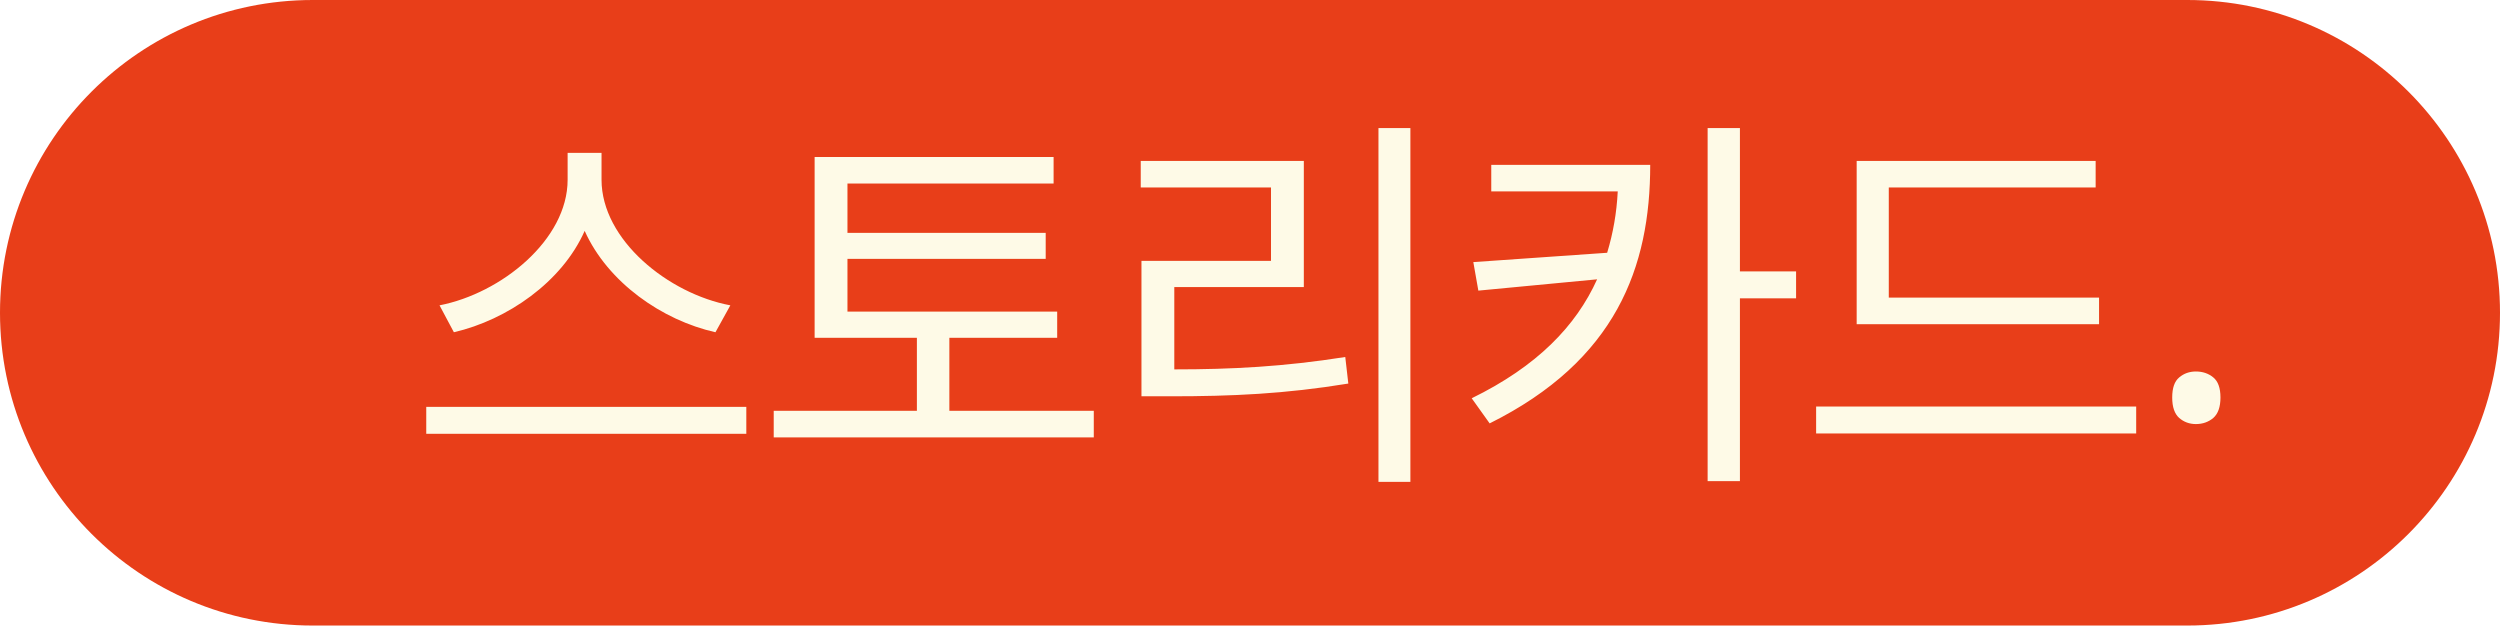
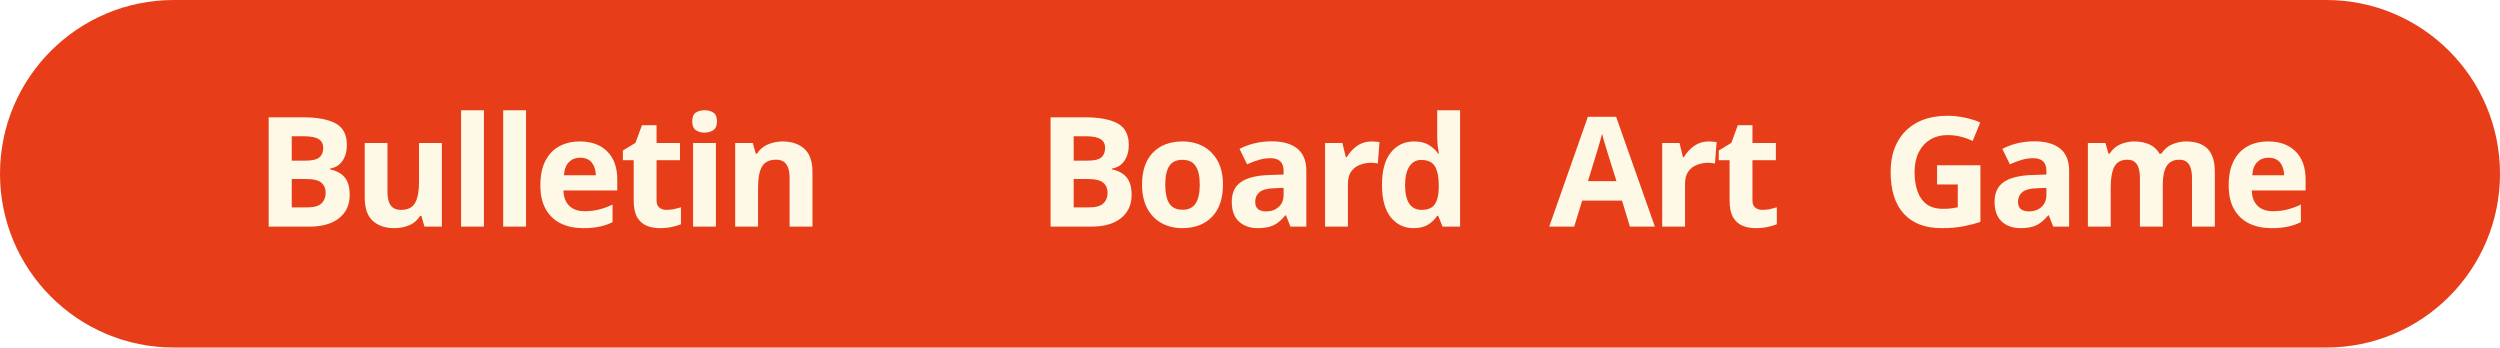
- <svg xmlns="http://www.w3.org/2000/svg" viewBox="0 0 217.73 54.48">
+ <svg xmlns="http://www.w3.org/2000/svg" viewBox="0 0 331.62 46.1">
  <defs>
-     <style>.cls-1{fill:#e83e19;}.cls-2{font-size:34px;fill:#fefae7;font-family:BlackHanSans-Regular, Black Han Sans;letter-spacing:-0.03em;}</style>
+     <style>.cls-1{fill:#e73e19;}.cls-2{font-size:20.31px;fill:#fdf9e6;font-family:SpaceMono-Bold, Space Mono;font-weight:700;letter-spacing:-0.03em;}.cls-3{letter-spacing:-0.2em;}.cls-4{letter-spacing:-0.2em;}.cls-5{letter-spacing:-0.2em;}.cls-6{letter-spacing:-0.03em;}</style>
  </defs>
  <g id="Layer_2" data-name="Layer 2">
    <g id="Layer_1-2" data-name="Layer 1">
-       <rect class="cls-1" width="217.73" height="54.48" rx="27.24" />
-       <text class="cls-2" transform="translate(35.42 39.28)">스토리카드.</text>
+       <rect class="cls-1" width="331.62" height="46.1" rx="23.05" />
+       <text class="cls-2" transform="translate(33.81 30.06)">Bulletin<tspan class="cls-3" x="95.36" y="0"> </tspan>
+         <tspan x="103.72" y="0">Board</tspan>
+         <tspan class="cls-4" x="163.32" y="0"> </tspan>
+         <tspan x="171.69" y="0">Art</tspan>
+         <tspan class="cls-5" x="207.45" y="0"> </tspan>
+         <tspan class="cls-6" x="215.81" y="0">Game</tspan>
+       </text>
    </g>
  </g>
</svg>
